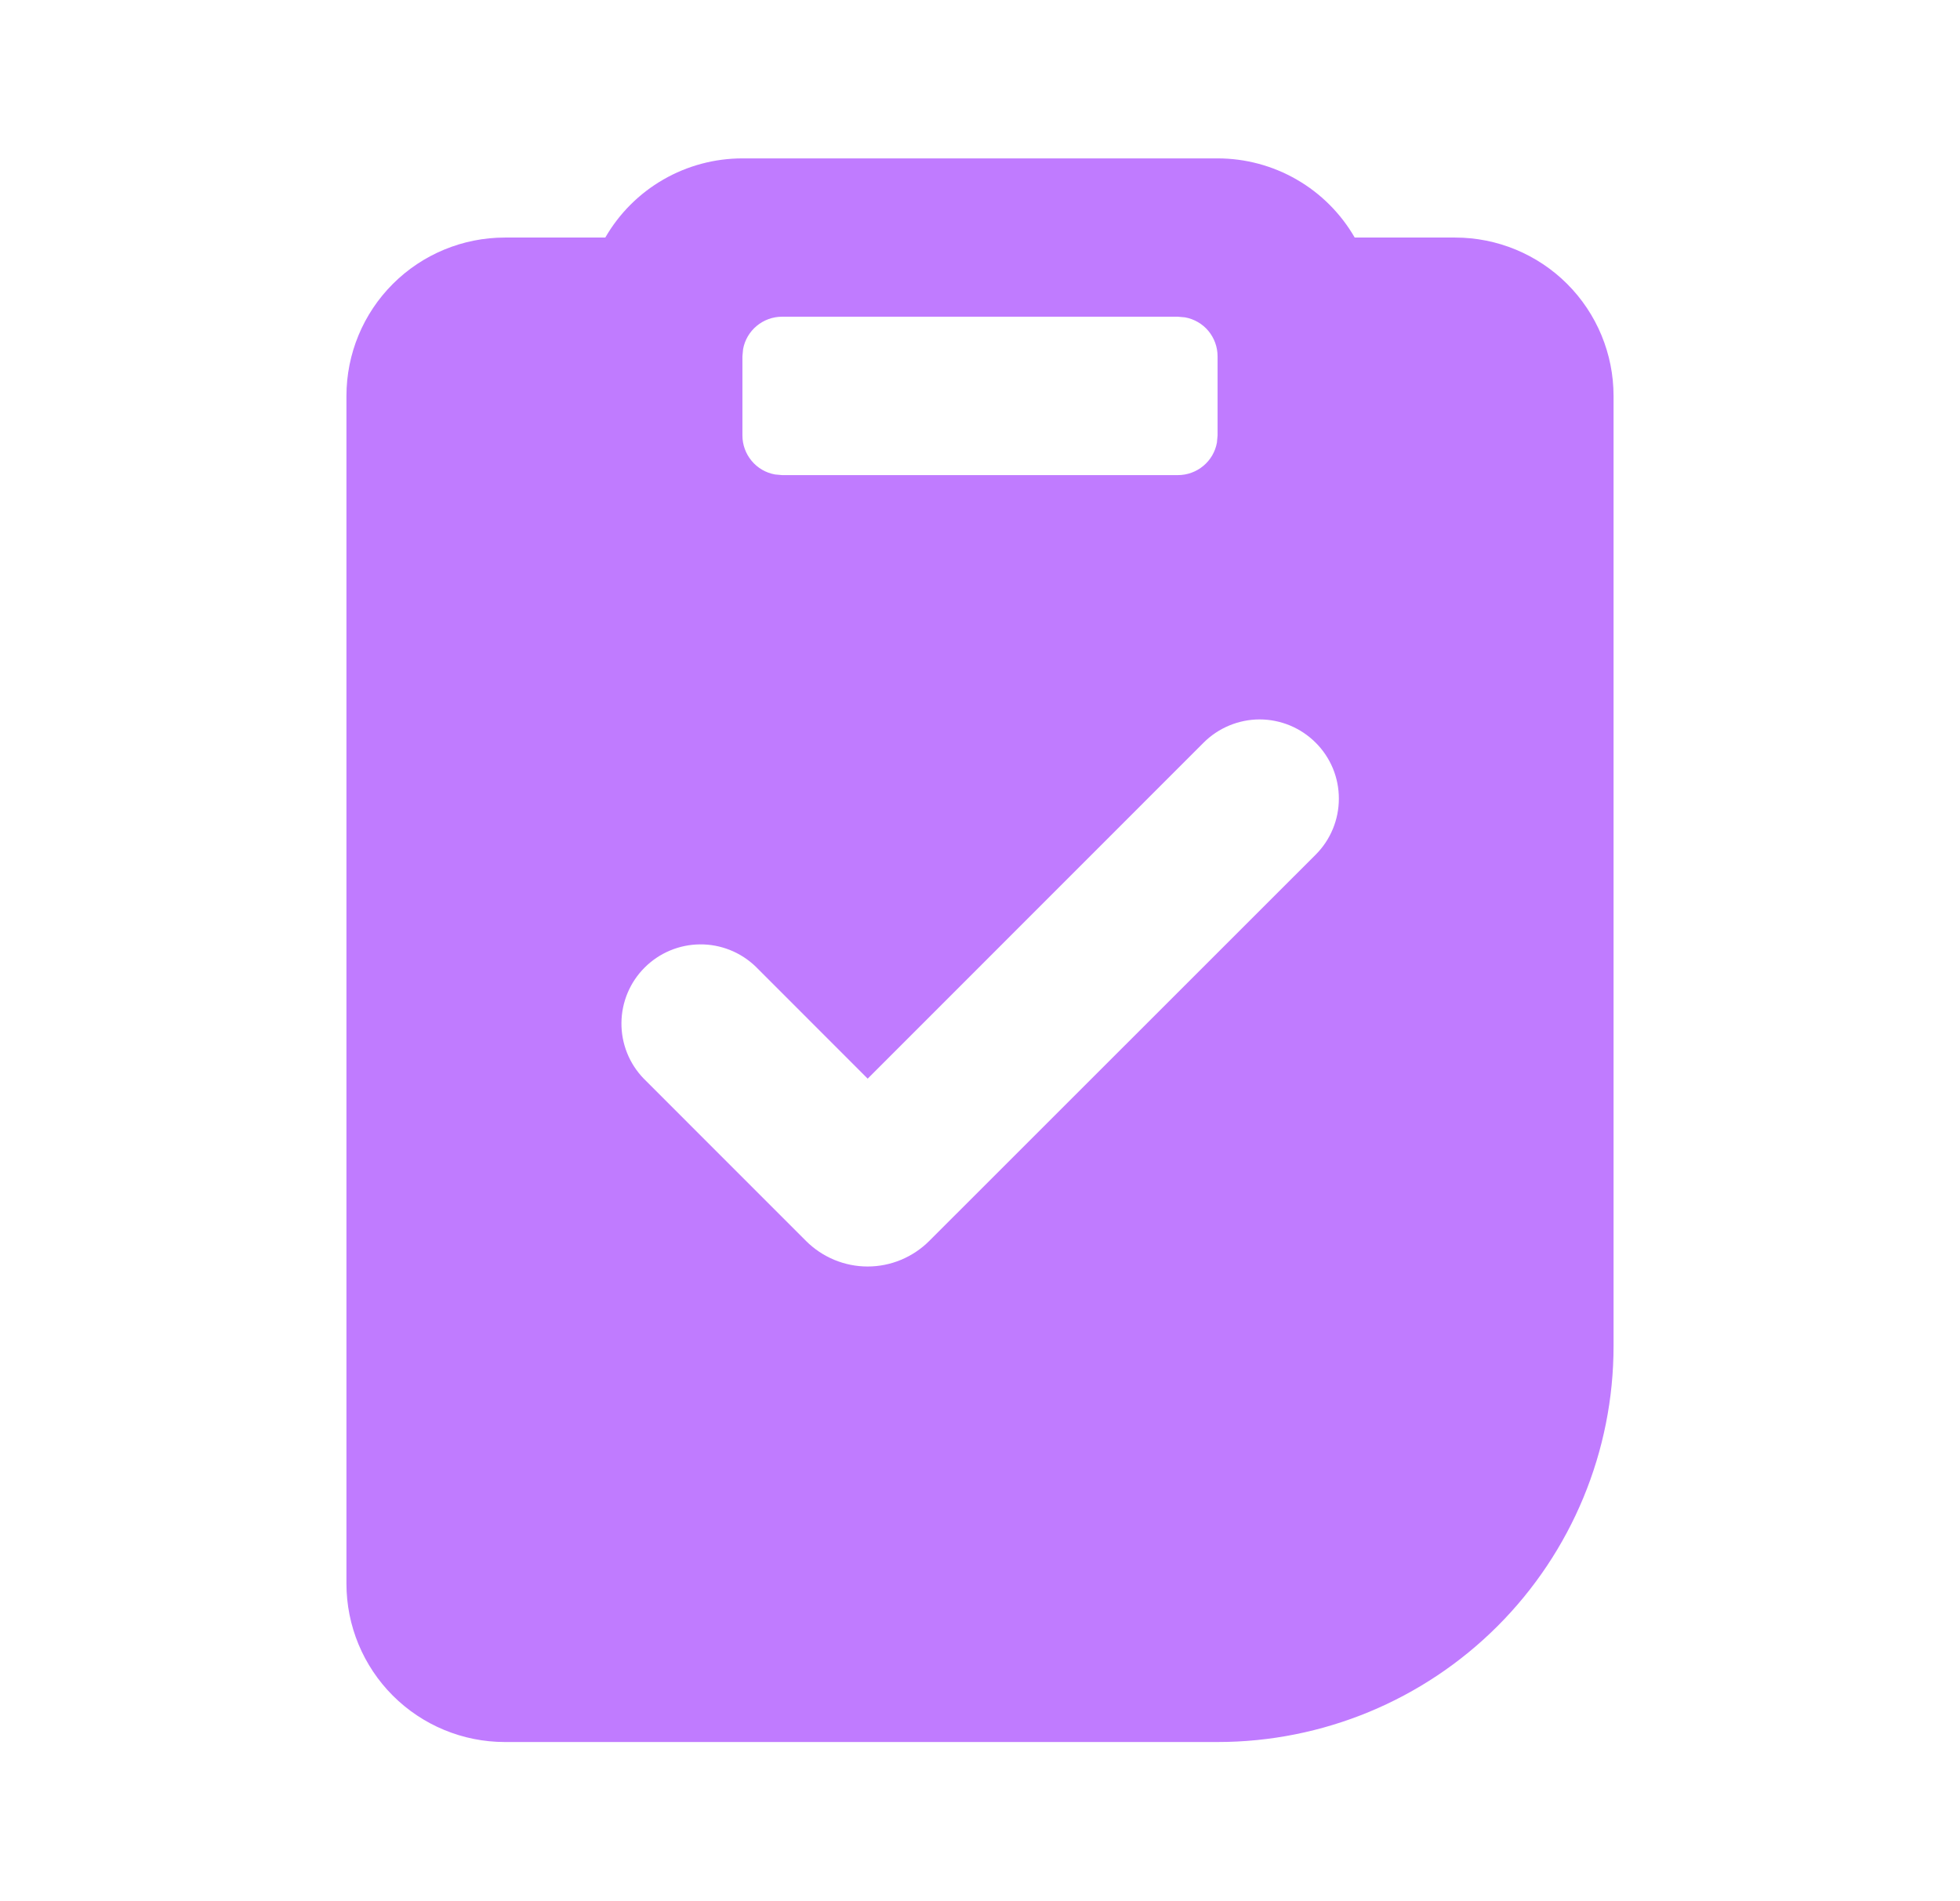
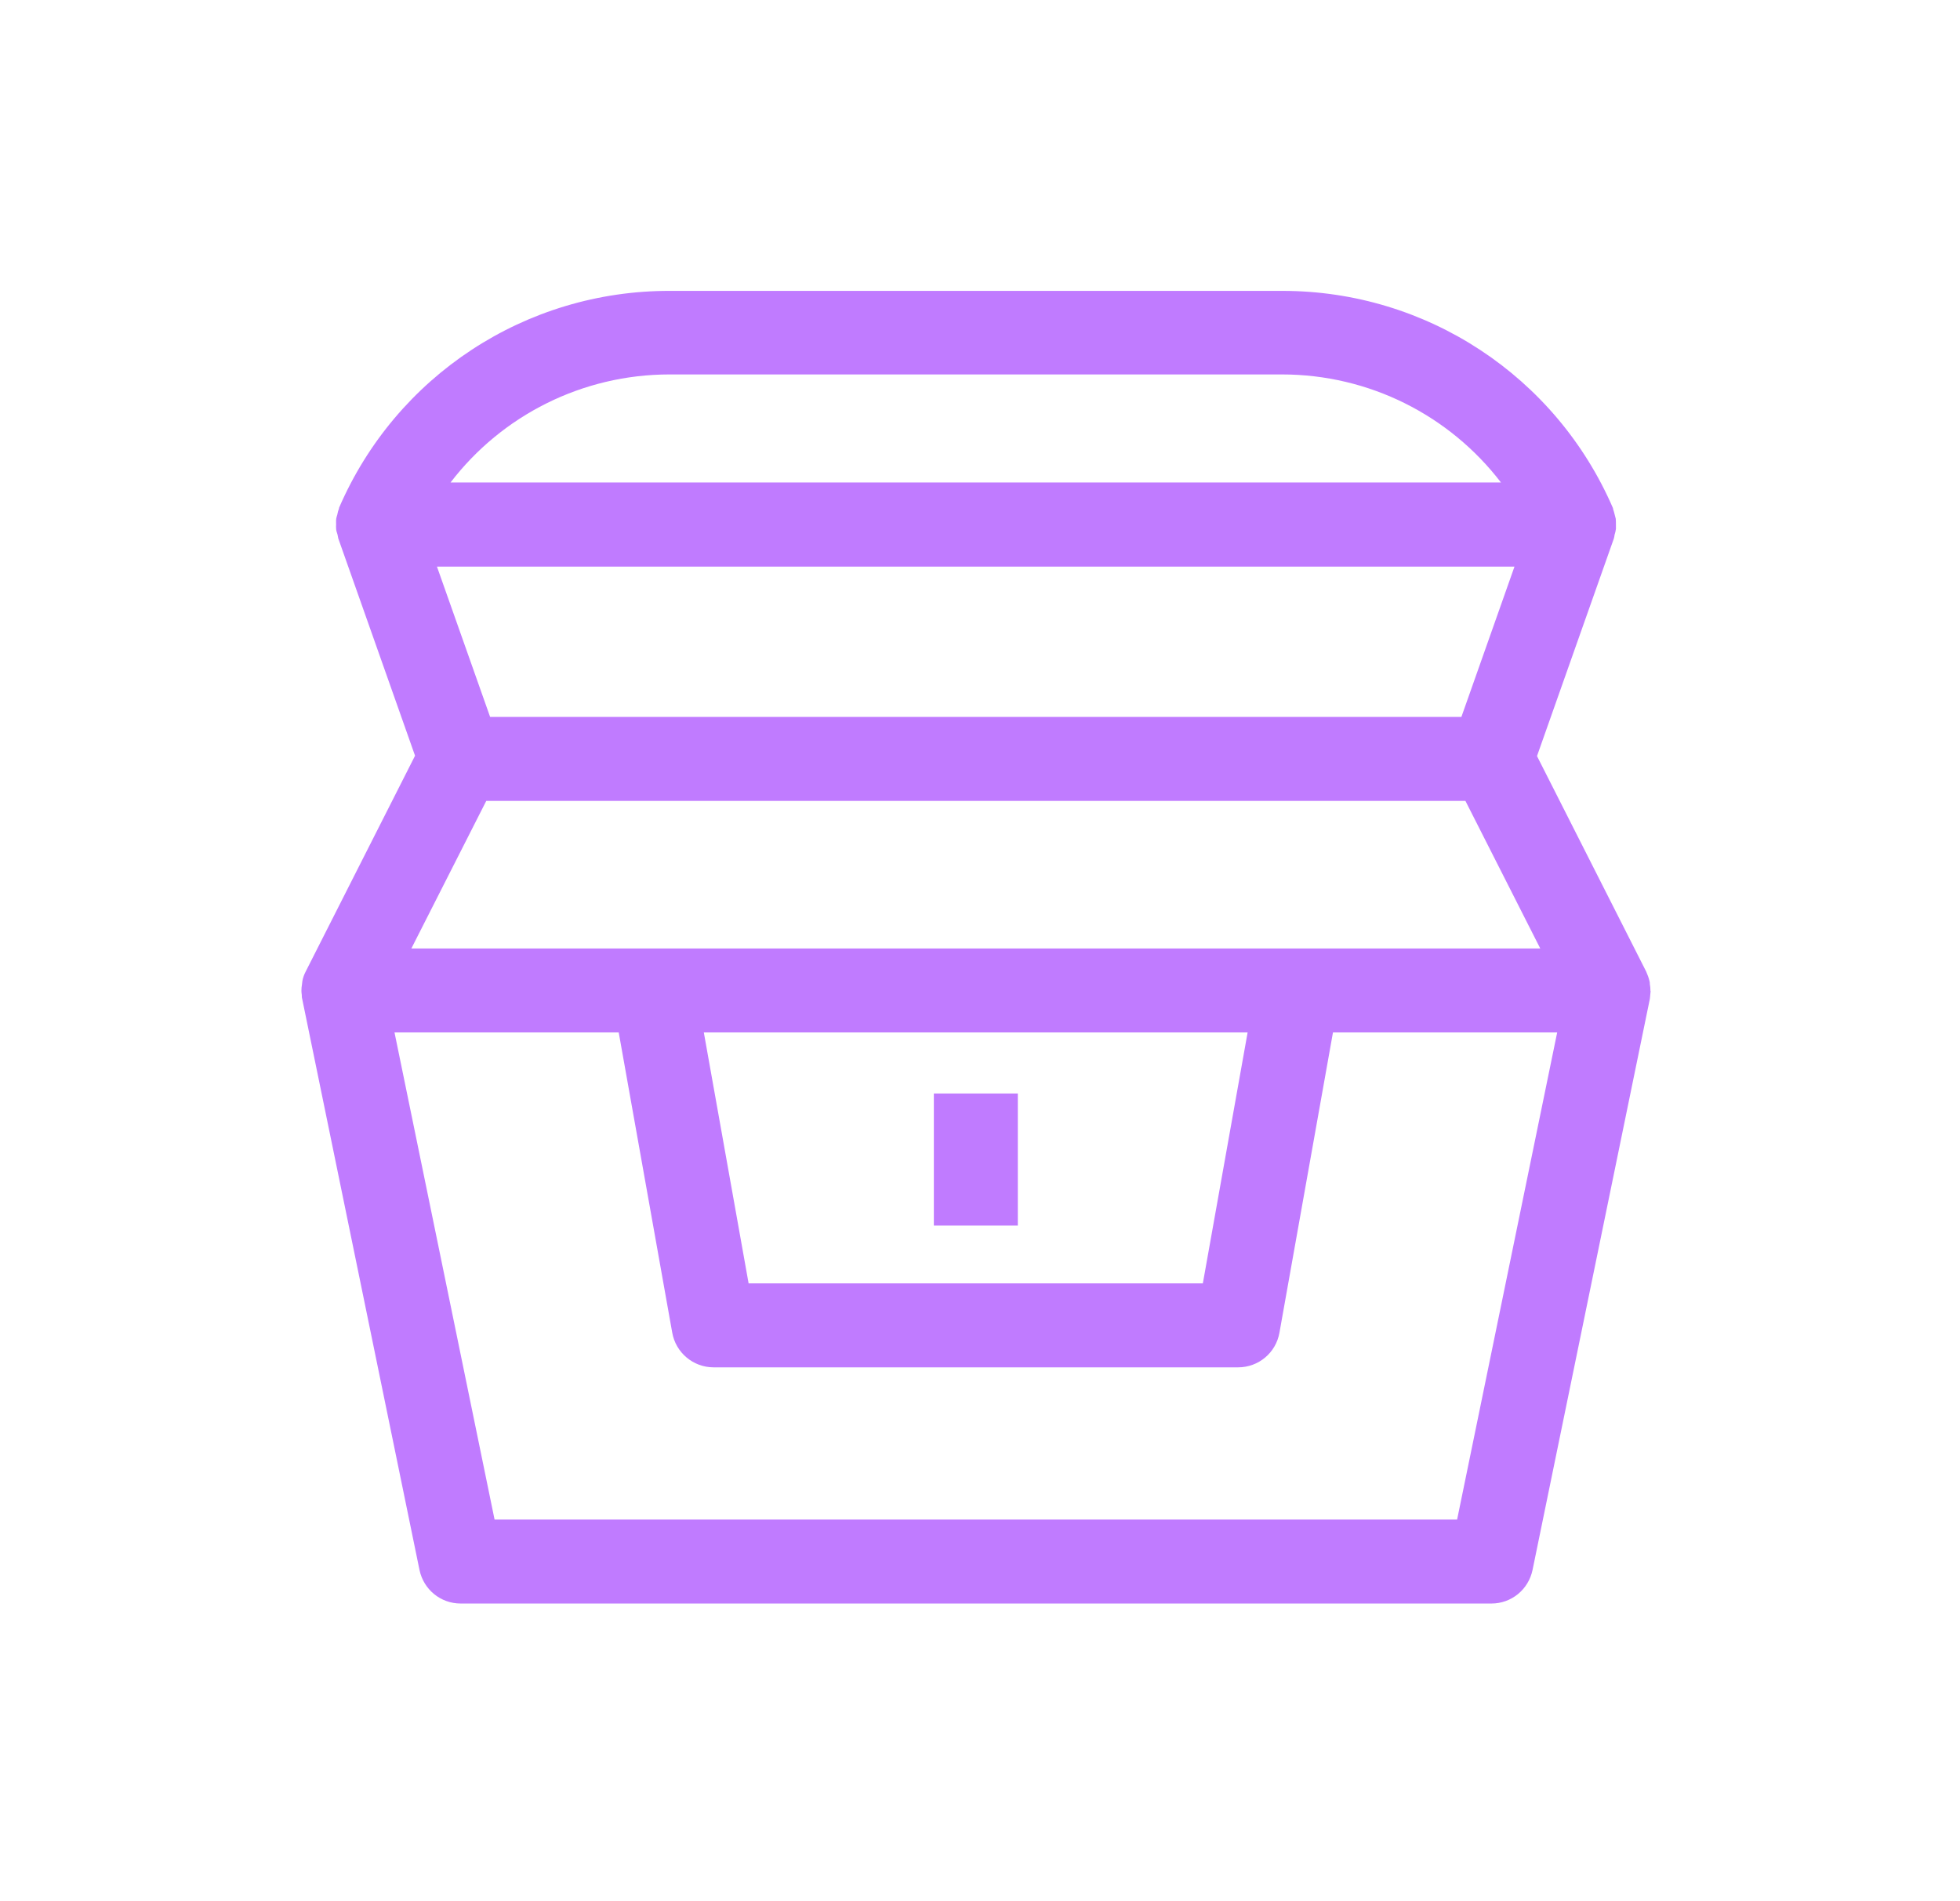
<svg xmlns="http://www.w3.org/2000/svg" width="33" height="32" viewBox="0 0 33 32" fill="none">
-   <path fill-rule="evenodd" clip-rule="evenodd" d="M20.5 2.667C20.968 2.667 21.428 2.79 21.833 3.024C22.239 3.258 22.575 3.595 22.809 4H24.5C25.207 4 25.886 4.281 26.386 4.781C26.886 5.281 27.167 5.959 27.167 6.667V22.667C27.167 24.435 26.464 26.131 25.214 27.381C23.964 28.631 22.268 29.333 20.5 29.333H8.5C7.793 29.333 7.114 29.052 6.614 28.552C6.114 28.052 5.833 27.374 5.833 26.667V6.667C5.833 5.959 6.114 5.281 6.614 4.781C7.114 4.281 7.793 4 8.5 4H10.191C10.425 3.595 10.761 3.258 11.167 3.024C11.572 2.79 12.032 2.667 12.5 2.667H20.5ZM20.265 12.505L14.609 18.163L12.723 16.276C12.471 16.033 12.134 15.899 11.785 15.902C11.435 15.905 11.101 16.045 10.854 16.292C10.606 16.539 10.466 16.874 10.463 17.224C10.46 17.573 10.594 17.91 10.837 18.161L13.571 20.896C13.707 21.032 13.869 21.14 14.047 21.214C14.225 21.288 14.415 21.326 14.608 21.326C14.801 21.326 14.991 21.288 15.169 21.214C15.347 21.14 15.509 21.032 15.645 20.896L22.152 14.391C22.276 14.267 22.374 14.12 22.441 13.958C22.508 13.796 22.542 13.623 22.542 13.447C22.542 13.272 22.508 13.099 22.441 12.937C22.373 12.775 22.275 12.628 22.151 12.505C22.027 12.381 21.88 12.283 21.719 12.216C21.557 12.149 21.383 12.114 21.208 12.114C21.033 12.114 20.86 12.149 20.698 12.216C20.536 12.283 20.389 12.381 20.265 12.505ZM19.833 5.333H13.167C13.011 5.333 12.86 5.388 12.74 5.488C12.62 5.588 12.539 5.726 12.511 5.88L12.5 6V7.333C12.5 7.489 12.555 7.64 12.655 7.76C12.754 7.88 12.893 7.961 13.047 7.989L13.167 8H19.833C19.989 8 20.14 7.945 20.26 7.845C20.38 7.746 20.461 7.607 20.489 7.453L20.5 7.333V6C20.5 5.844 20.445 5.693 20.346 5.573C20.246 5.453 20.107 5.372 19.953 5.344L19.833 5.333Z" fill="#C07BFF" />
+   <path d="M27.788 16.686C27.788 16.646 27.785 16.607 27.778 16.571C27.778 16.555 27.778 16.539 27.772 16.519C27.759 16.464 27.739 16.411 27.716 16.359L25.878 12.731L27.171 9.071C27.178 9.051 27.181 9.029 27.184 9.006C27.194 8.973 27.204 8.937 27.207 8.905C27.207 8.882 27.207 8.862 27.207 8.839C27.207 8.803 27.207 8.767 27.204 8.735C27.2 8.712 27.191 8.692 27.187 8.669C27.178 8.637 27.171 8.601 27.158 8.568C27.158 8.565 27.158 8.562 27.158 8.558C26.198 6.335 24.017 4.898 21.594 4.898H11.282C8.853 4.891 6.668 6.328 5.708 8.552C5.708 8.555 5.708 8.558 5.708 8.562C5.695 8.594 5.685 8.63 5.679 8.666C5.672 8.686 5.666 8.709 5.662 8.728C5.656 8.764 5.659 8.8 5.659 8.833C5.659 8.856 5.656 8.875 5.659 8.898C5.659 8.934 5.672 8.967 5.682 8.999C5.689 9.022 5.689 9.042 5.695 9.065L6.988 12.725L5.147 16.359C5.12 16.411 5.101 16.464 5.091 16.519C5.088 16.535 5.088 16.552 5.085 16.571C5.078 16.611 5.075 16.646 5.075 16.686C5.075 16.709 5.078 16.728 5.081 16.751C5.081 16.774 5.081 16.797 5.088 16.82L7.063 26.436C7.132 26.766 7.419 27.001 7.756 27.001H25.111C25.447 27.001 25.734 26.766 25.803 26.436L27.778 16.82C27.782 16.797 27.782 16.774 27.785 16.751C27.785 16.728 27.791 16.709 27.791 16.686H27.788ZM7.357 9.541H25.499L24.605 12.072H8.252L7.357 9.541ZM11.272 6.305H21.584C23.053 6.305 24.405 6.994 25.271 8.124H7.586C8.451 6.994 9.806 6.305 11.272 6.305ZM8.187 13.486H24.673L25.933 15.971H6.926L8.187 13.486ZM21.006 17.384L20.252 21.61H12.604L11.85 17.384H21.003H21.006ZM24.533 25.587H8.327L6.642 17.384H10.417L11.318 22.439C11.377 22.776 11.671 23.024 12.014 23.024H20.846C21.189 23.024 21.483 22.779 21.542 22.439L22.443 17.384H26.218L24.533 25.587Z" fill="#C07BFF" />
+   <path d="M17.137 18.413H15.723V20.637H17.137V18.413Z" fill="#C07BFF" />
</svg>
